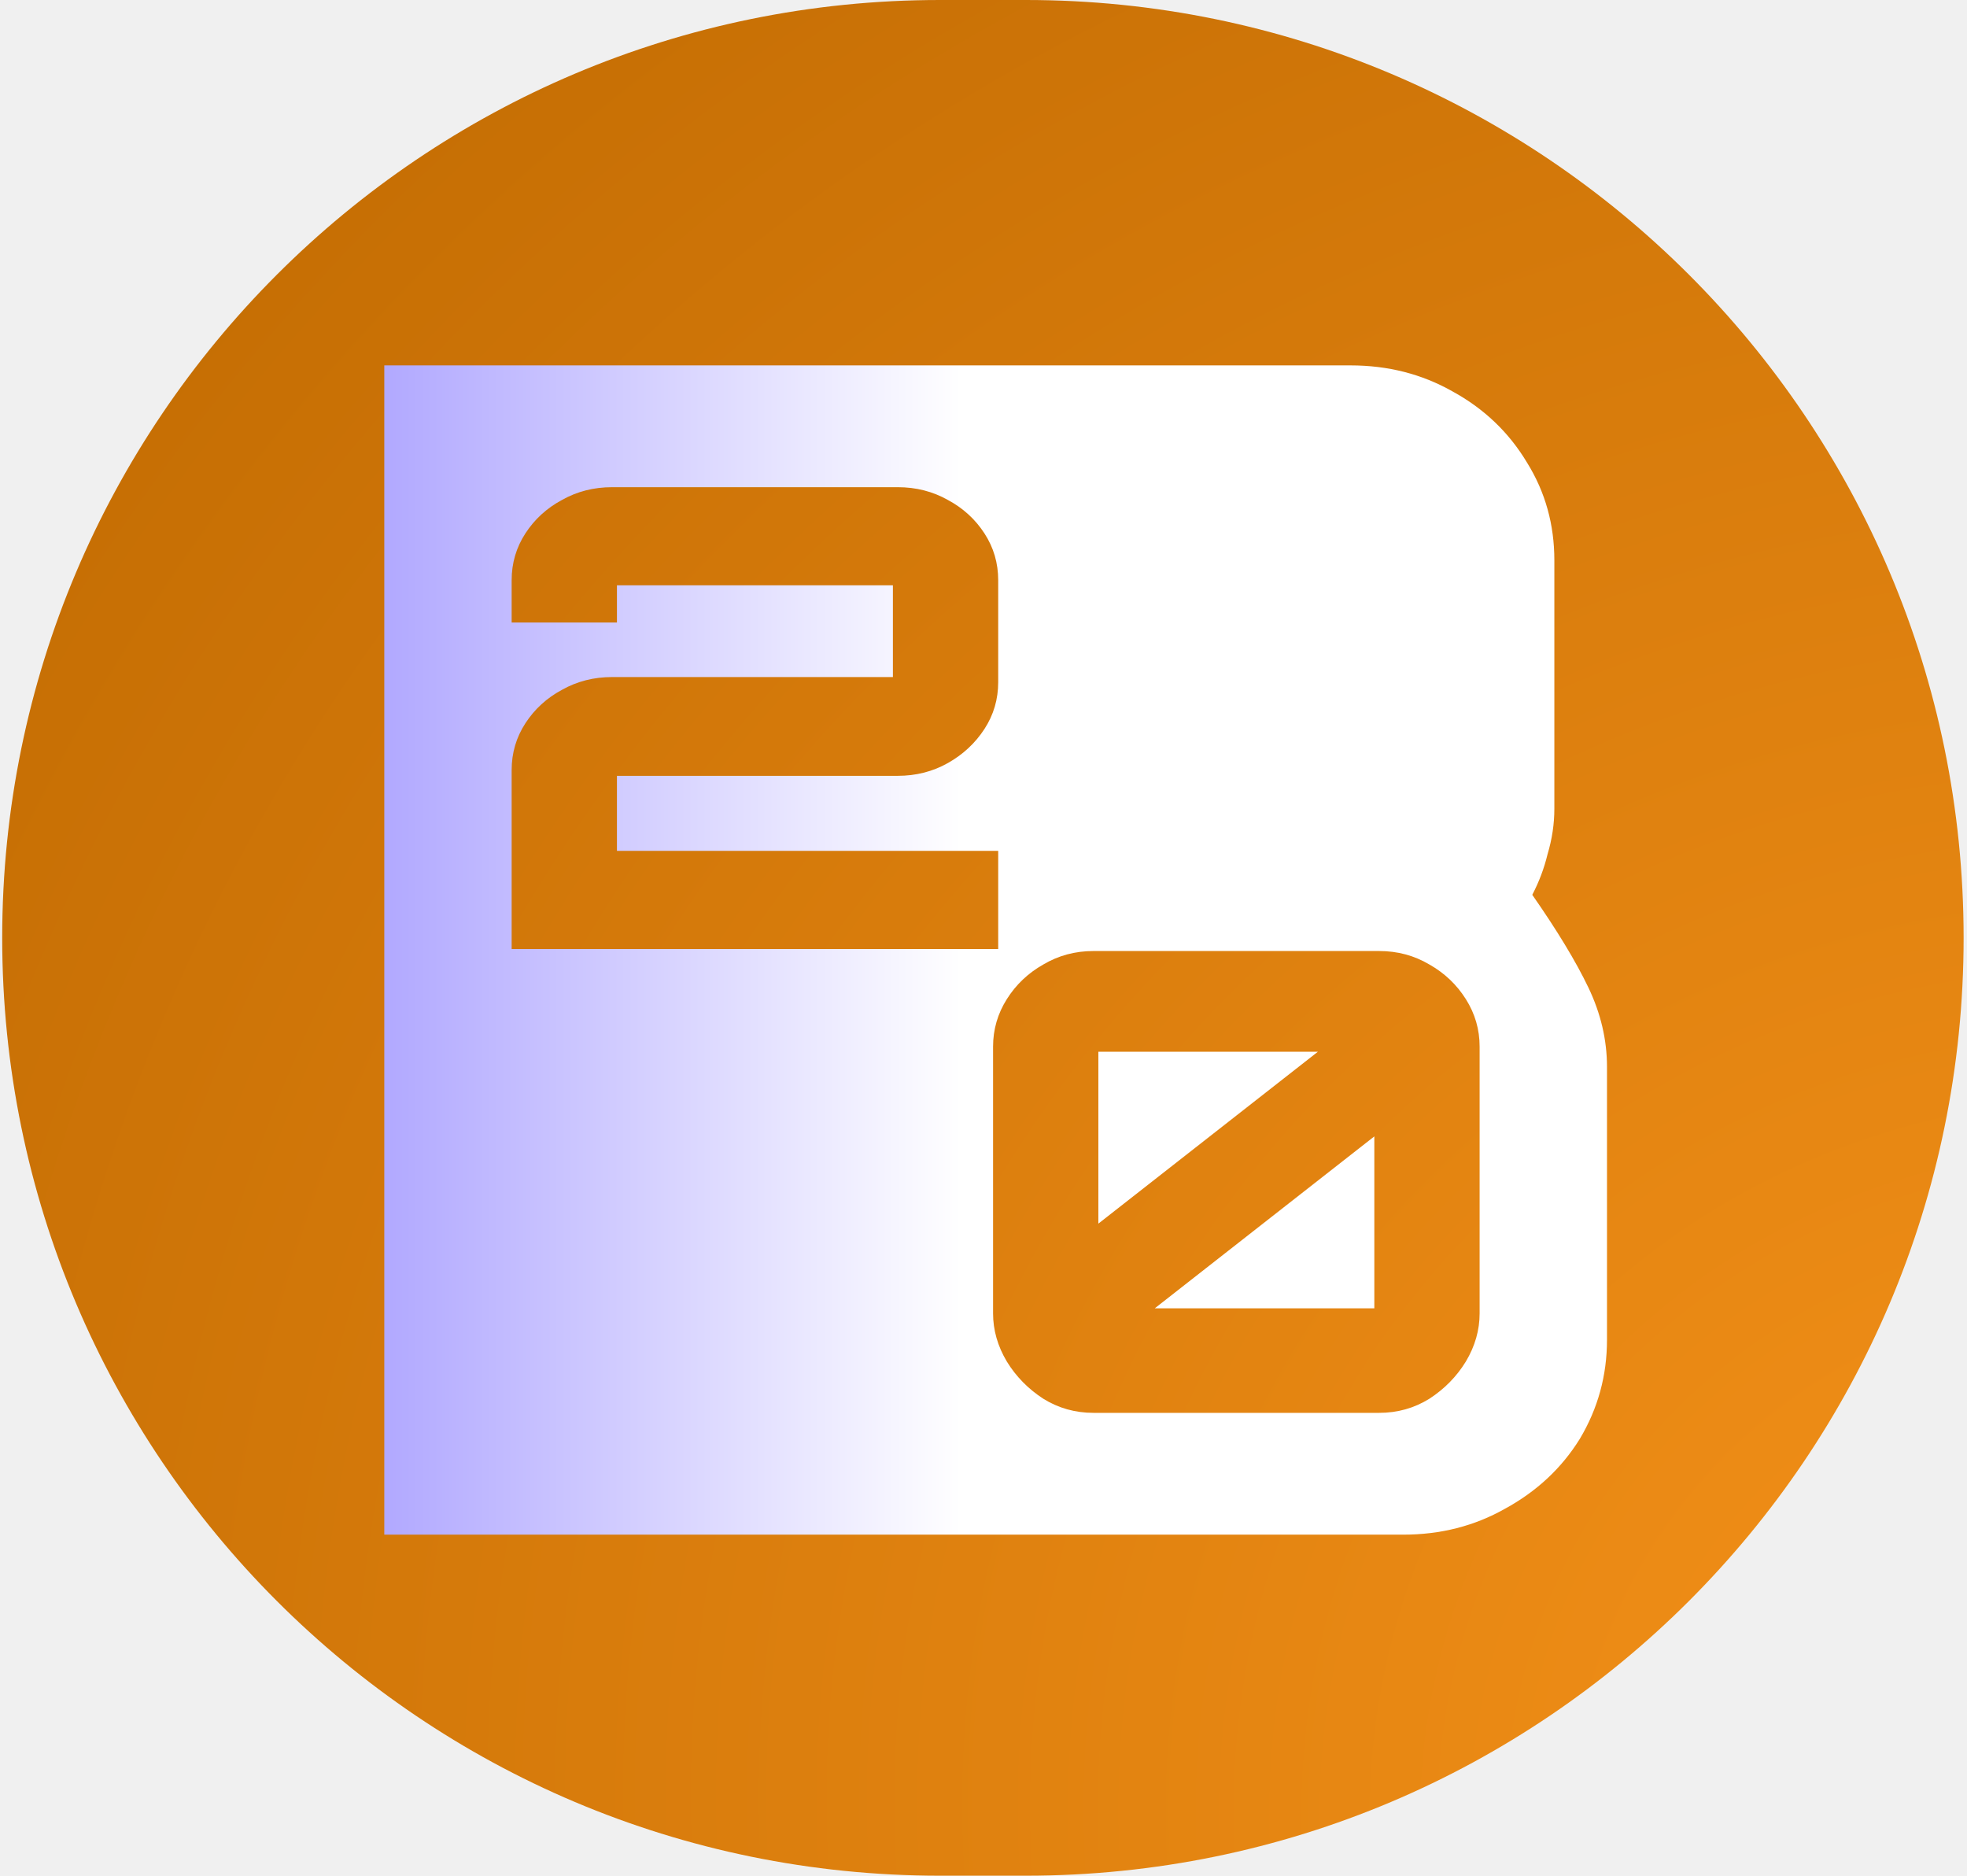
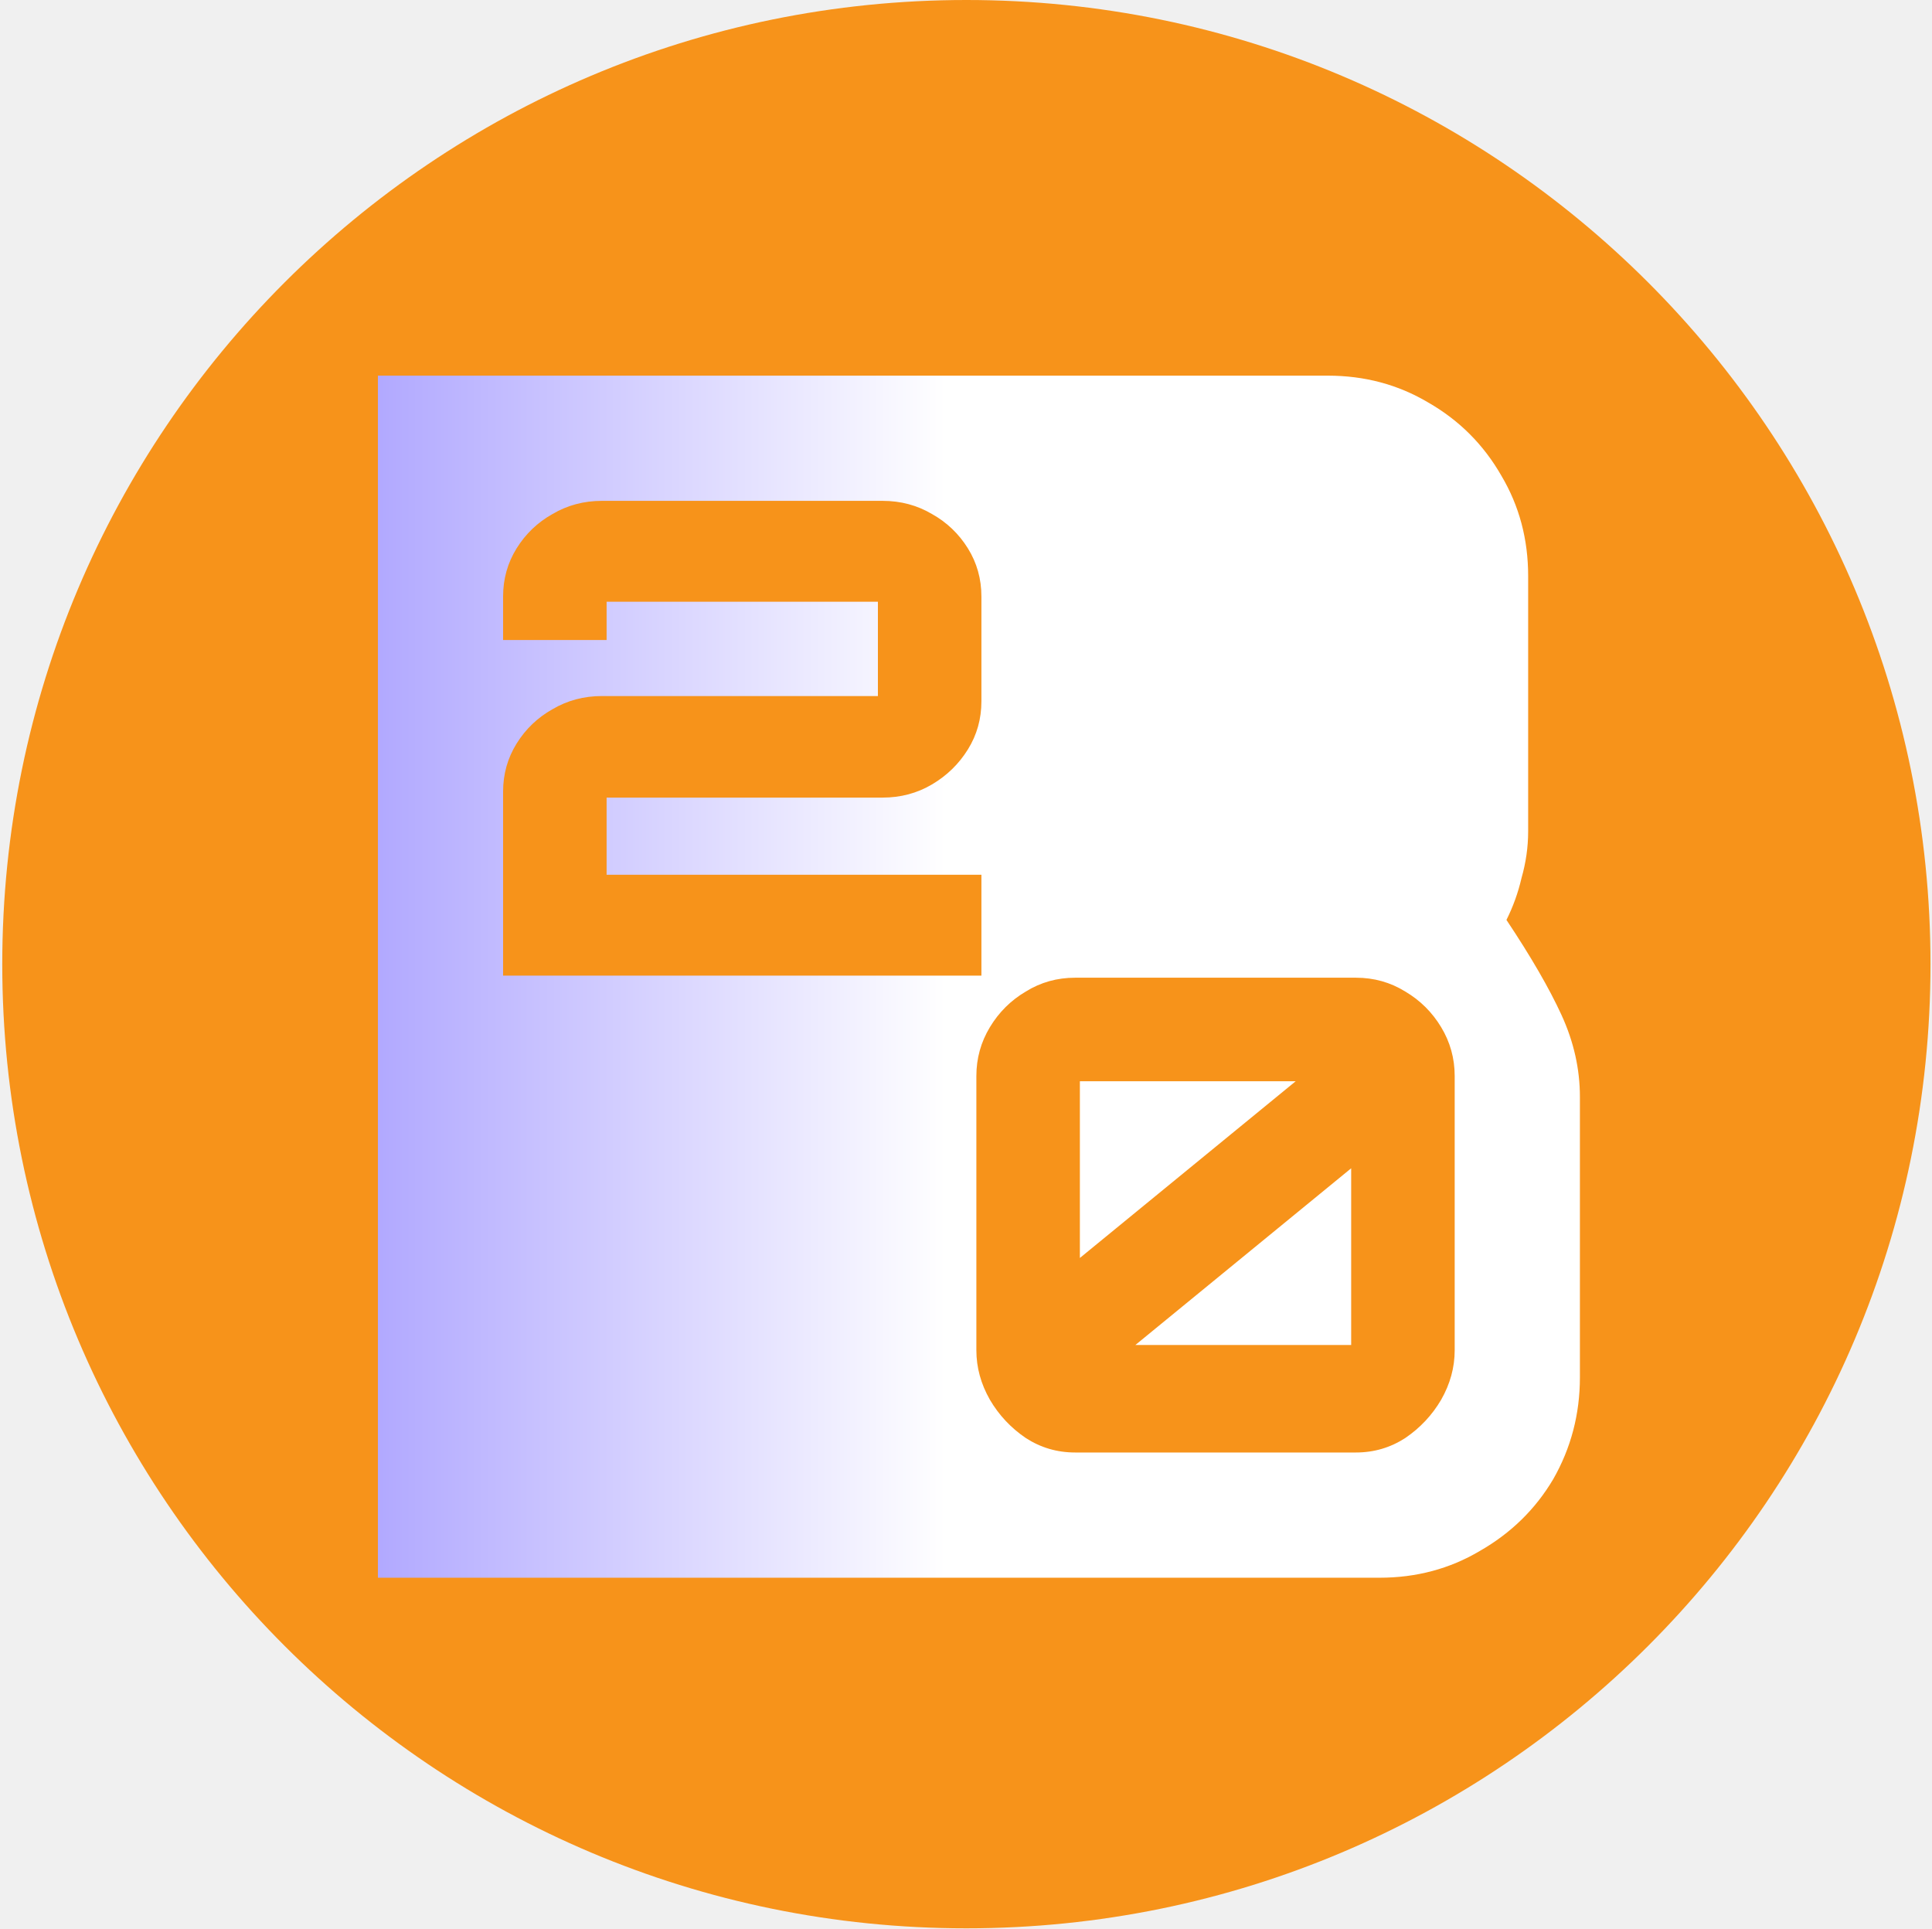
- <svg xmlns="http://www.w3.org/2000/svg" width="537" height="512" viewBox="0 0 537 512" fill="none">
+ <svg xmlns="http://www.w3.org/2000/svg" width="513" height="512" viewBox="0 0 513 512" fill="none">
  <g clip-path="url(#clip0_20043142_123125)">
-     <rect x="0.601" width="535.476" height="512" fill="url(#paint0_radial_20043142_123125)" />
-     <path fill-rule="evenodd" clip-rule="evenodd" d="M104.914 99.74V418.909H383.083C393.283 418.909 402.555 416.545 410.9 411.816C419.554 407.088 426.354 400.734 431.299 392.755C436.245 384.48 438.717 375.467 438.717 365.714V291.242C438.717 283.853 437.017 276.613 433.617 269.52C430.218 262.428 425.118 254.005 418.318 244.253C420.173 240.706 421.563 237.012 422.491 233.171C423.727 229.033 424.345 224.896 424.345 220.758V152.935C424.345 143.183 421.873 134.317 416.927 126.338C411.982 118.063 405.182 111.561 396.528 106.833C388.183 102.104 378.911 99.74 368.711 99.74H104.914ZM139.683 259.047V210.198C139.683 205.529 140.936 201.269 143.441 197.417C145.946 193.565 149.265 190.53 153.398 188.312C157.531 185.978 162.103 184.811 167.113 184.811H243.768V159.773H168.428V169.928H139.683V158.373C139.683 153.704 140.936 149.443 143.441 145.591C145.946 141.739 149.265 138.705 153.398 136.487C157.531 134.152 162.103 132.985 167.113 132.985H245.083C250.093 132.985 254.665 134.152 258.798 136.487C262.931 138.705 266.25 141.739 268.756 145.591C271.261 149.443 272.513 153.704 272.513 158.373V186.211C272.513 190.88 271.261 195.141 268.756 198.993C266.25 202.845 262.931 205.938 258.798 208.272C254.665 210.607 250.093 211.774 245.083 211.774H168.428V232.259H272.513V259.047H139.683ZM298.543 385.66C293.533 385.66 288.961 384.376 284.828 381.808C280.694 379.123 277.375 375.738 274.87 371.653C272.365 367.451 271.113 363.074 271.113 358.521V285.685C271.113 281.016 272.365 276.698 274.87 272.729C277.375 268.76 280.694 265.609 284.828 263.274C288.961 260.823 293.533 259.597 298.543 259.597H376.512C381.523 259.597 386.094 260.823 390.228 263.274C394.361 265.609 397.68 268.76 400.185 272.729C402.69 276.698 403.943 281.016 403.943 285.685V358.521C403.943 363.074 402.69 367.451 400.185 371.653C397.68 375.738 394.361 379.123 390.228 381.808C386.094 384.376 381.523 385.66 376.512 385.66H298.543ZM315.264 357.121H375.197V310.197L315.264 357.121ZM299.858 334.009L359.791 287.086H299.858V334.009Z" fill="url(#paint1_linear_20043142_123125)" />
+     <rect x="0.601" width="512" height="512" fill="#F7931A" />
+     <path fill-rule="evenodd" clip-rule="evenodd" d="M100.341 99.74V418.909H366.315C376.067 418.909 384.933 416.545 392.912 411.816C401.187 407.088 407.689 400.734 412.417 392.755C417.145 384.48 419.51 375.467 419.51 365.714V291.242C419.51 283.853 417.884 276.613 414.633 269.52C411.383 262.428 406.506 254.005 400.005 244.253C401.778 240.706 403.108 237.012 403.994 233.171C405.177 229.033 405.768 224.896 405.768 220.758V152.935C405.768 143.183 403.403 134.317 398.675 126.338C393.947 118.063 387.445 111.561 379.17 106.833C371.191 102.104 362.325 99.74 352.573 99.74H100.341ZM133.585 259.047V210.198C133.585 205.529 134.783 201.269 137.178 197.417C139.574 193.565 142.747 190.53 146.699 188.312C150.651 185.978 155.023 184.811 159.813 184.811H233.107V159.773H161.071V169.928H133.585V158.373C133.585 153.704 134.783 149.443 137.178 145.591C139.574 141.739 142.747 138.705 146.699 136.487C150.651 134.152 155.023 132.985 159.813 132.985H234.364C239.155 132.985 243.526 134.152 247.478 136.487C251.43 138.705 254.604 141.739 256.999 145.591C259.395 149.443 260.592 153.704 260.592 158.373V186.211C260.592 190.88 259.395 195.141 256.999 198.993C254.604 202.845 251.43 205.938 247.478 208.272C243.526 210.607 239.155 211.774 234.364 211.774H161.071V232.259H260.592V259.047H133.585ZM285.481 385.66C280.69 385.66 276.319 384.376 272.367 381.808C268.415 379.123 265.241 375.738 262.846 371.653C260.451 367.451 259.253 363.074 259.253 358.521V285.685C259.253 281.016 260.451 276.698 262.846 272.729C265.241 268.76 268.415 265.609 272.367 263.274C276.319 260.823 280.69 259.597 285.481 259.597H360.032C364.822 259.597 369.194 260.823 373.146 263.274C377.098 265.609 380.272 268.76 382.667 272.729C385.062 276.698 386.26 281.016 386.26 285.685V358.521C386.26 363.074 385.062 367.451 382.667 371.653C380.272 375.738 377.098 379.123 373.146 381.808C369.194 384.376 364.822 385.66 360.032 385.66H285.481ZM301.469 357.121H358.775V310.197L301.469 357.121ZM286.738 334.009L344.044 287.086H286.738V334.009Z" fill="url(#paint0_linear_20043142_123125)" />
  </g>
  <defs>
-     <radialGradient id="paint0_radial_20043142_123125" cx="0" cy="0" r="1" gradientUnits="userSpaceOnUse" gradientTransform="translate(583.287 513.083) rotate(-138.07) scale(803.753 768.427)">
-       <stop stop-color="#F7931A" />
-       <stop offset="1" stop-color="#BD6800" />
-     </radialGradient>
-     <linearGradient id="paint1_linear_20043142_123125" x1="4.554" y1="225.482" x2="1036.78" y2="225.482" gradientUnits="userSpaceOnUse">
+     <linearGradient id="paint0_linear_20043142_123125" x1="4.38" y1="225.482" x2="991.357" y2="225.482" gradientUnits="userSpaceOnUse">
      <stop stop-color="#8072FF" />
      <stop offset="0.25" stop-color="white" />
    </linearGradient>
    <clipPath id="clip0_20043142_123125">
-       <rect x="0.601" width="535.476" height="512" rx="256" fill="white" />
+       <rect x="0.601" width="512" height="512" rx="256" fill="white" />
    </clipPath>
  </defs>
</svg>
